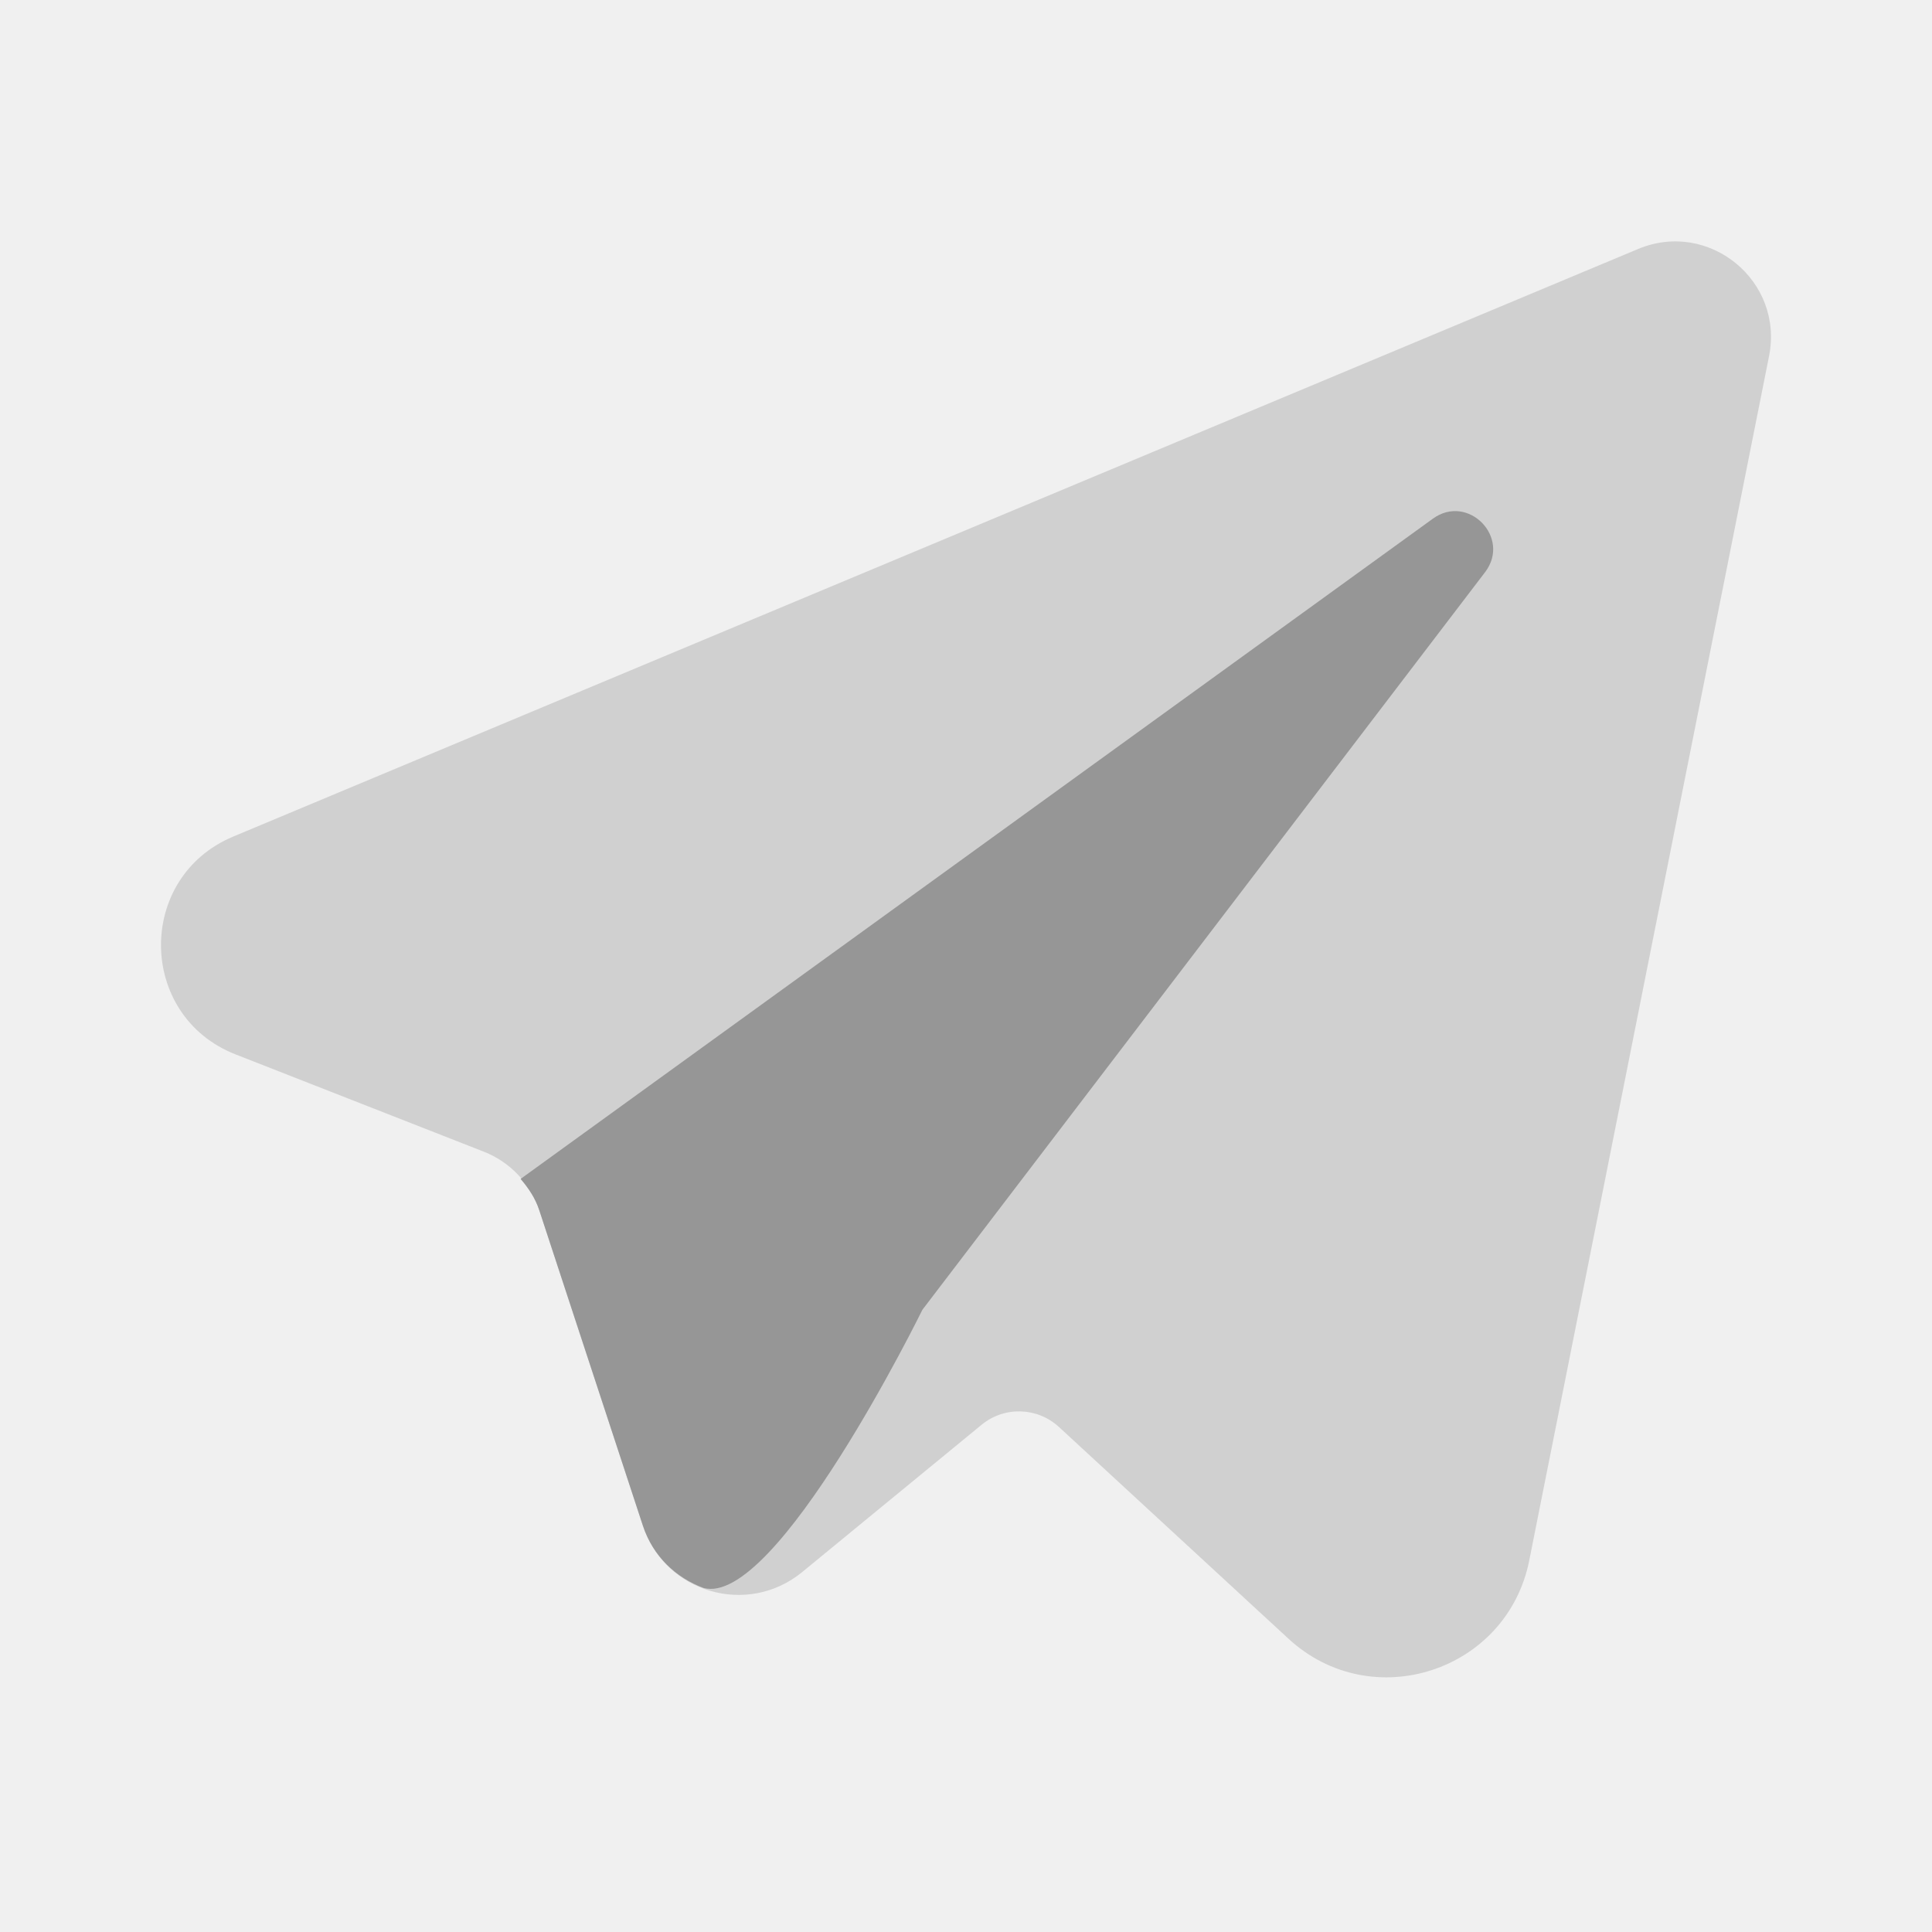
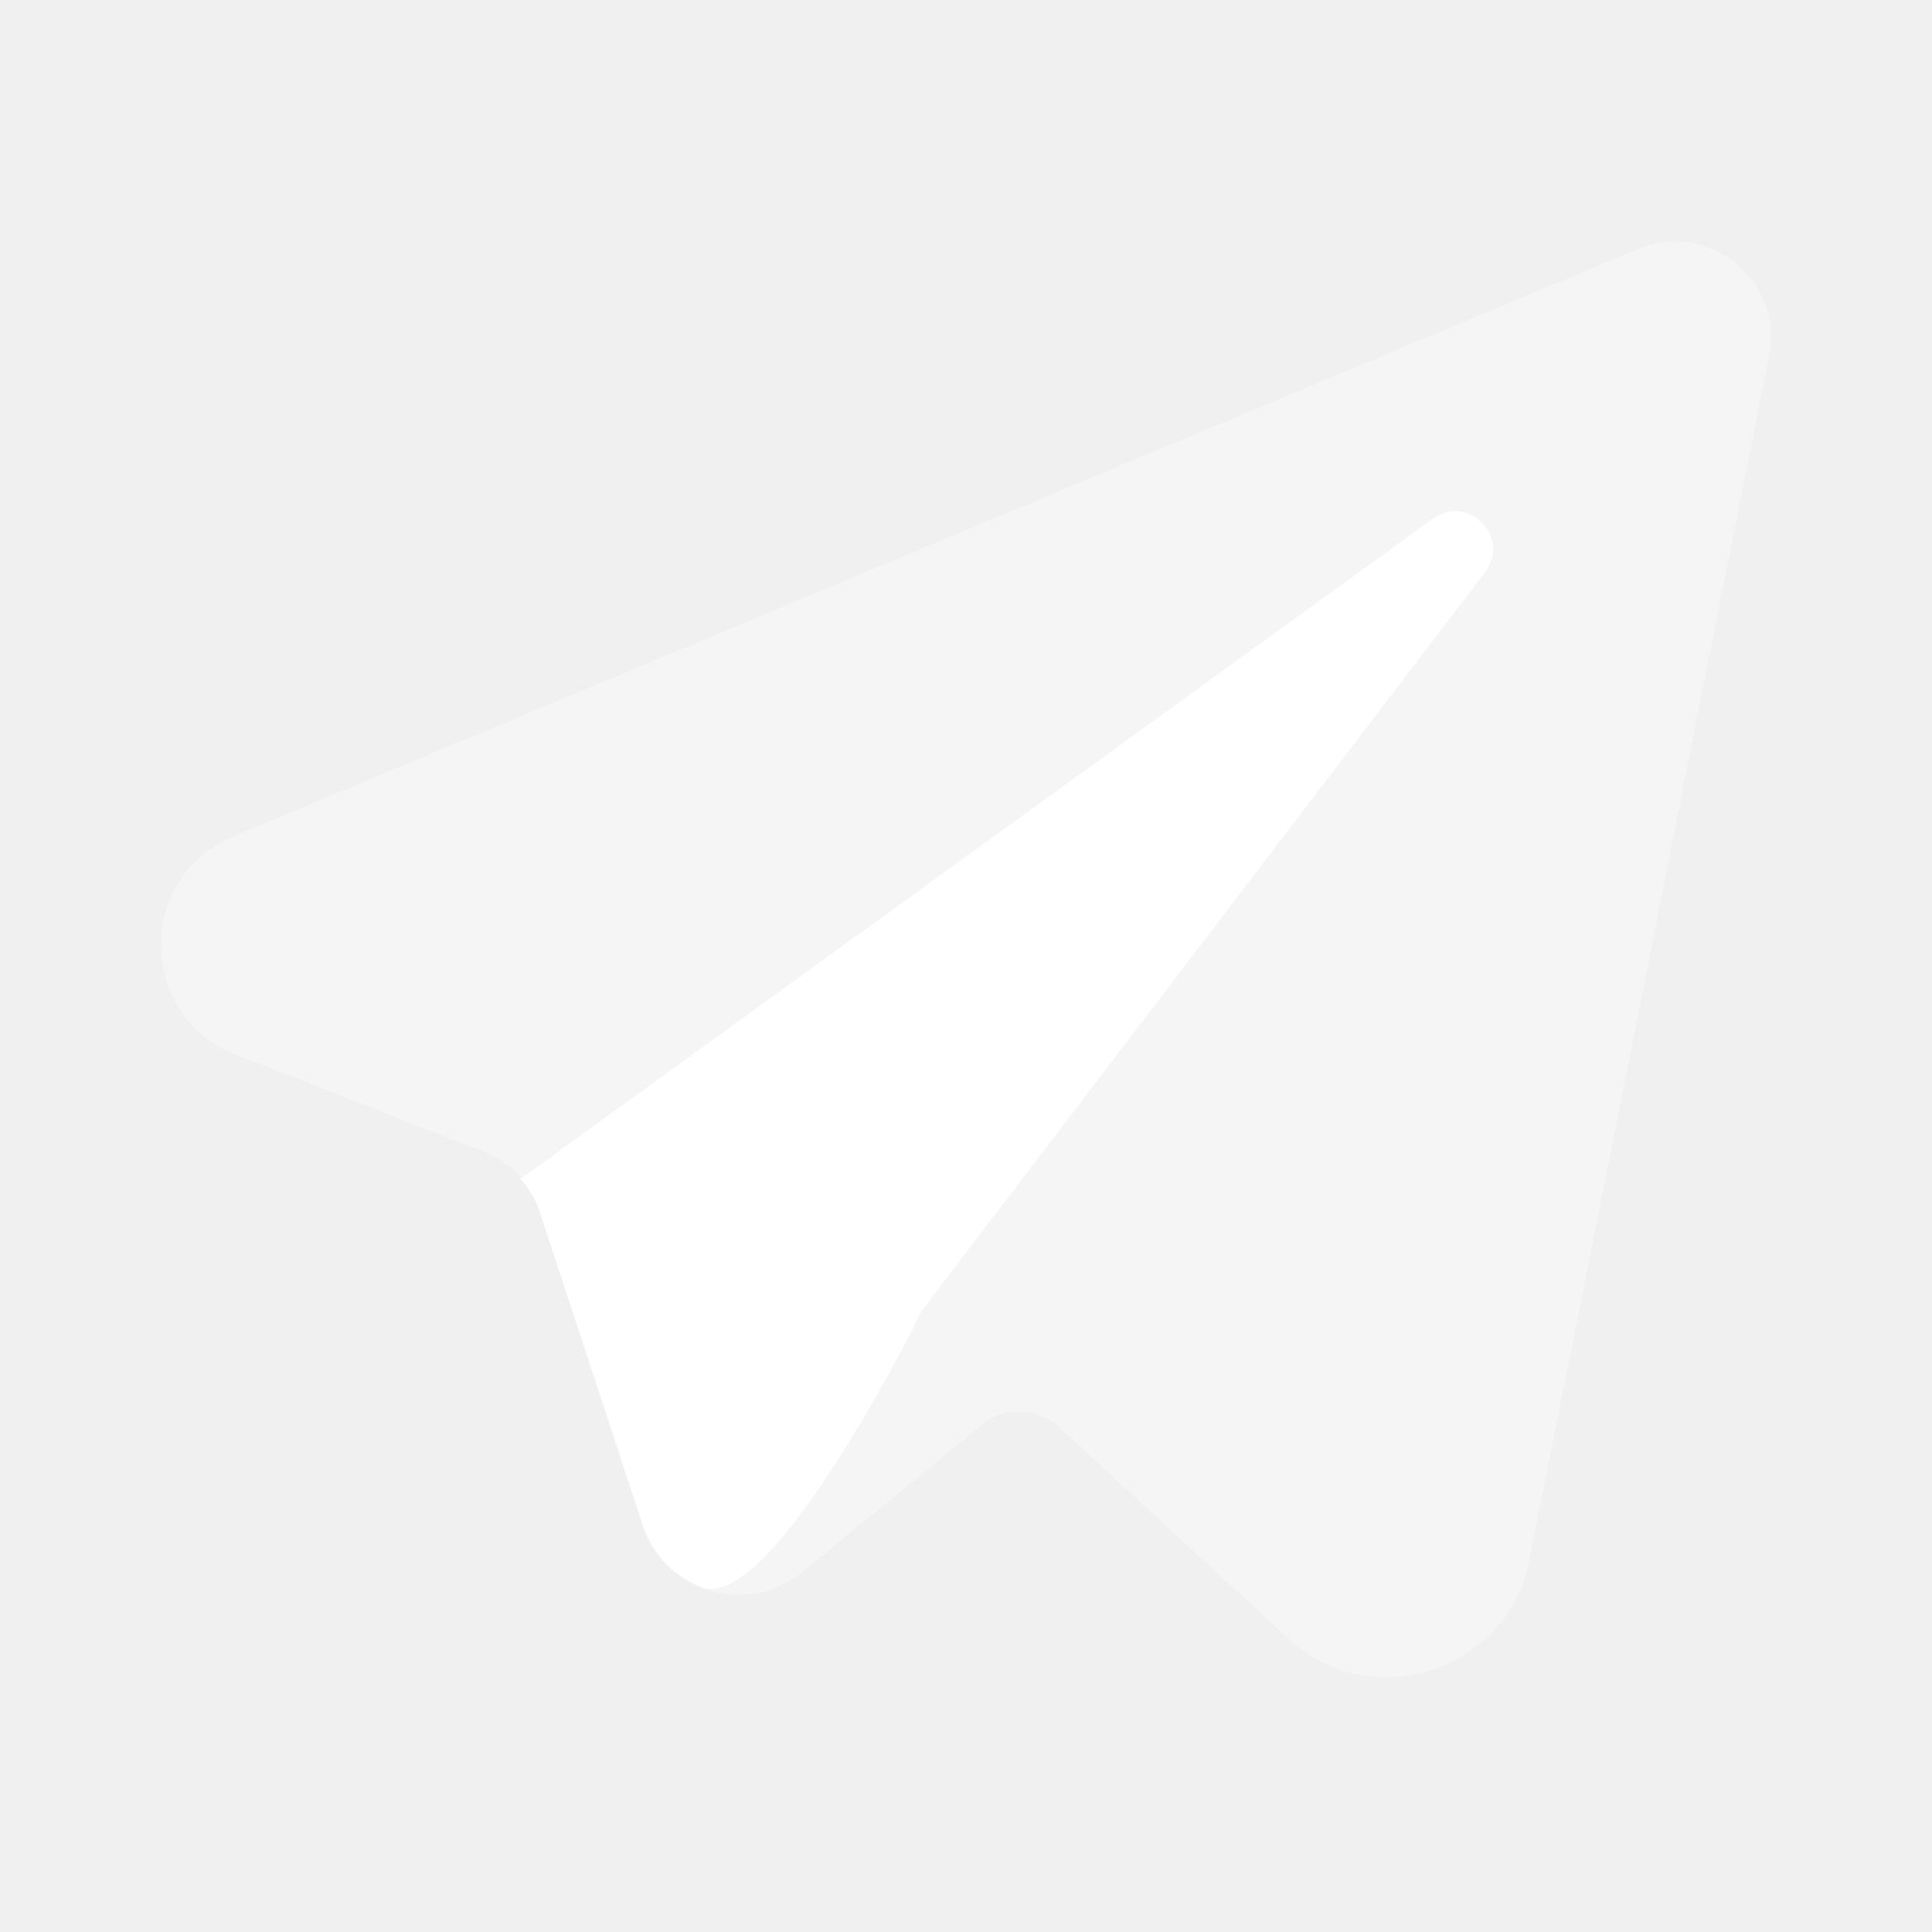
<svg xmlns="http://www.w3.org/2000/svg" viewBox="0 0 24 24">
-   <path d="M2.926,13.098l3.085,1.209c0.326,0.128,0.578,0.395,0.688,0.727l1.287,3.918c0.274,0.835,1.301,1.134,1.98,0.576l2.228-1.829c0.282-0.232,0.692-0.22,0.961,0.028l2.851,2.63c1.035,0.955,2.716,0.408,2.991-0.973l2.979-14.961c0.186-0.935-0.747-1.698-1.627-1.33l-17.454,7.3C1.687,10.9,1.706,12.62,2.926,13.098z" opacity=".35" fill="#969696" />
-   <path d="M11.458,16.271l6.99-9.163c0.328-0.43-0.211-0.982-0.648-0.665L6.467,14.645c0.098,0.115,0.184,0.242,0.232,0.389l1.287,3.918c0.126,0.383,0.413,0.647,0.75,0.773C9.639,19.981,11.458,16.271,11.458,16.271z" fill="#969696" />
+   <path d="M2.926,13.098l3.085,1.209c0.326,0.128,0.578,0.395,0.688,0.727l1.287,3.918c0.274,0.835,1.301,1.134,1.98,0.576l2.228-1.829c0.282-0.232,0.692-0.22,0.961,0.028l2.851,2.63c1.035,0.955,2.716,0.408,2.991-0.973l2.979-14.961c0.186-0.935-0.747-1.698-1.627-1.33l-17.454,7.3C1.687,10.9,1.706,12.62,2.926,13.098z" opacity=".35" fill="#ffffff" />
+   <path d="M11.458,16.271l6.99-9.163c0.328-0.43-0.211-0.982-0.648-0.665L6.467,14.645c0.098,0.115,0.184,0.242,0.232,0.389l1.287,3.918c0.126,0.383,0.413,0.647,0.75,0.773C9.639,19.981,11.458,16.271,11.458,16.271z" fill="#ffffff" />
</svg>
